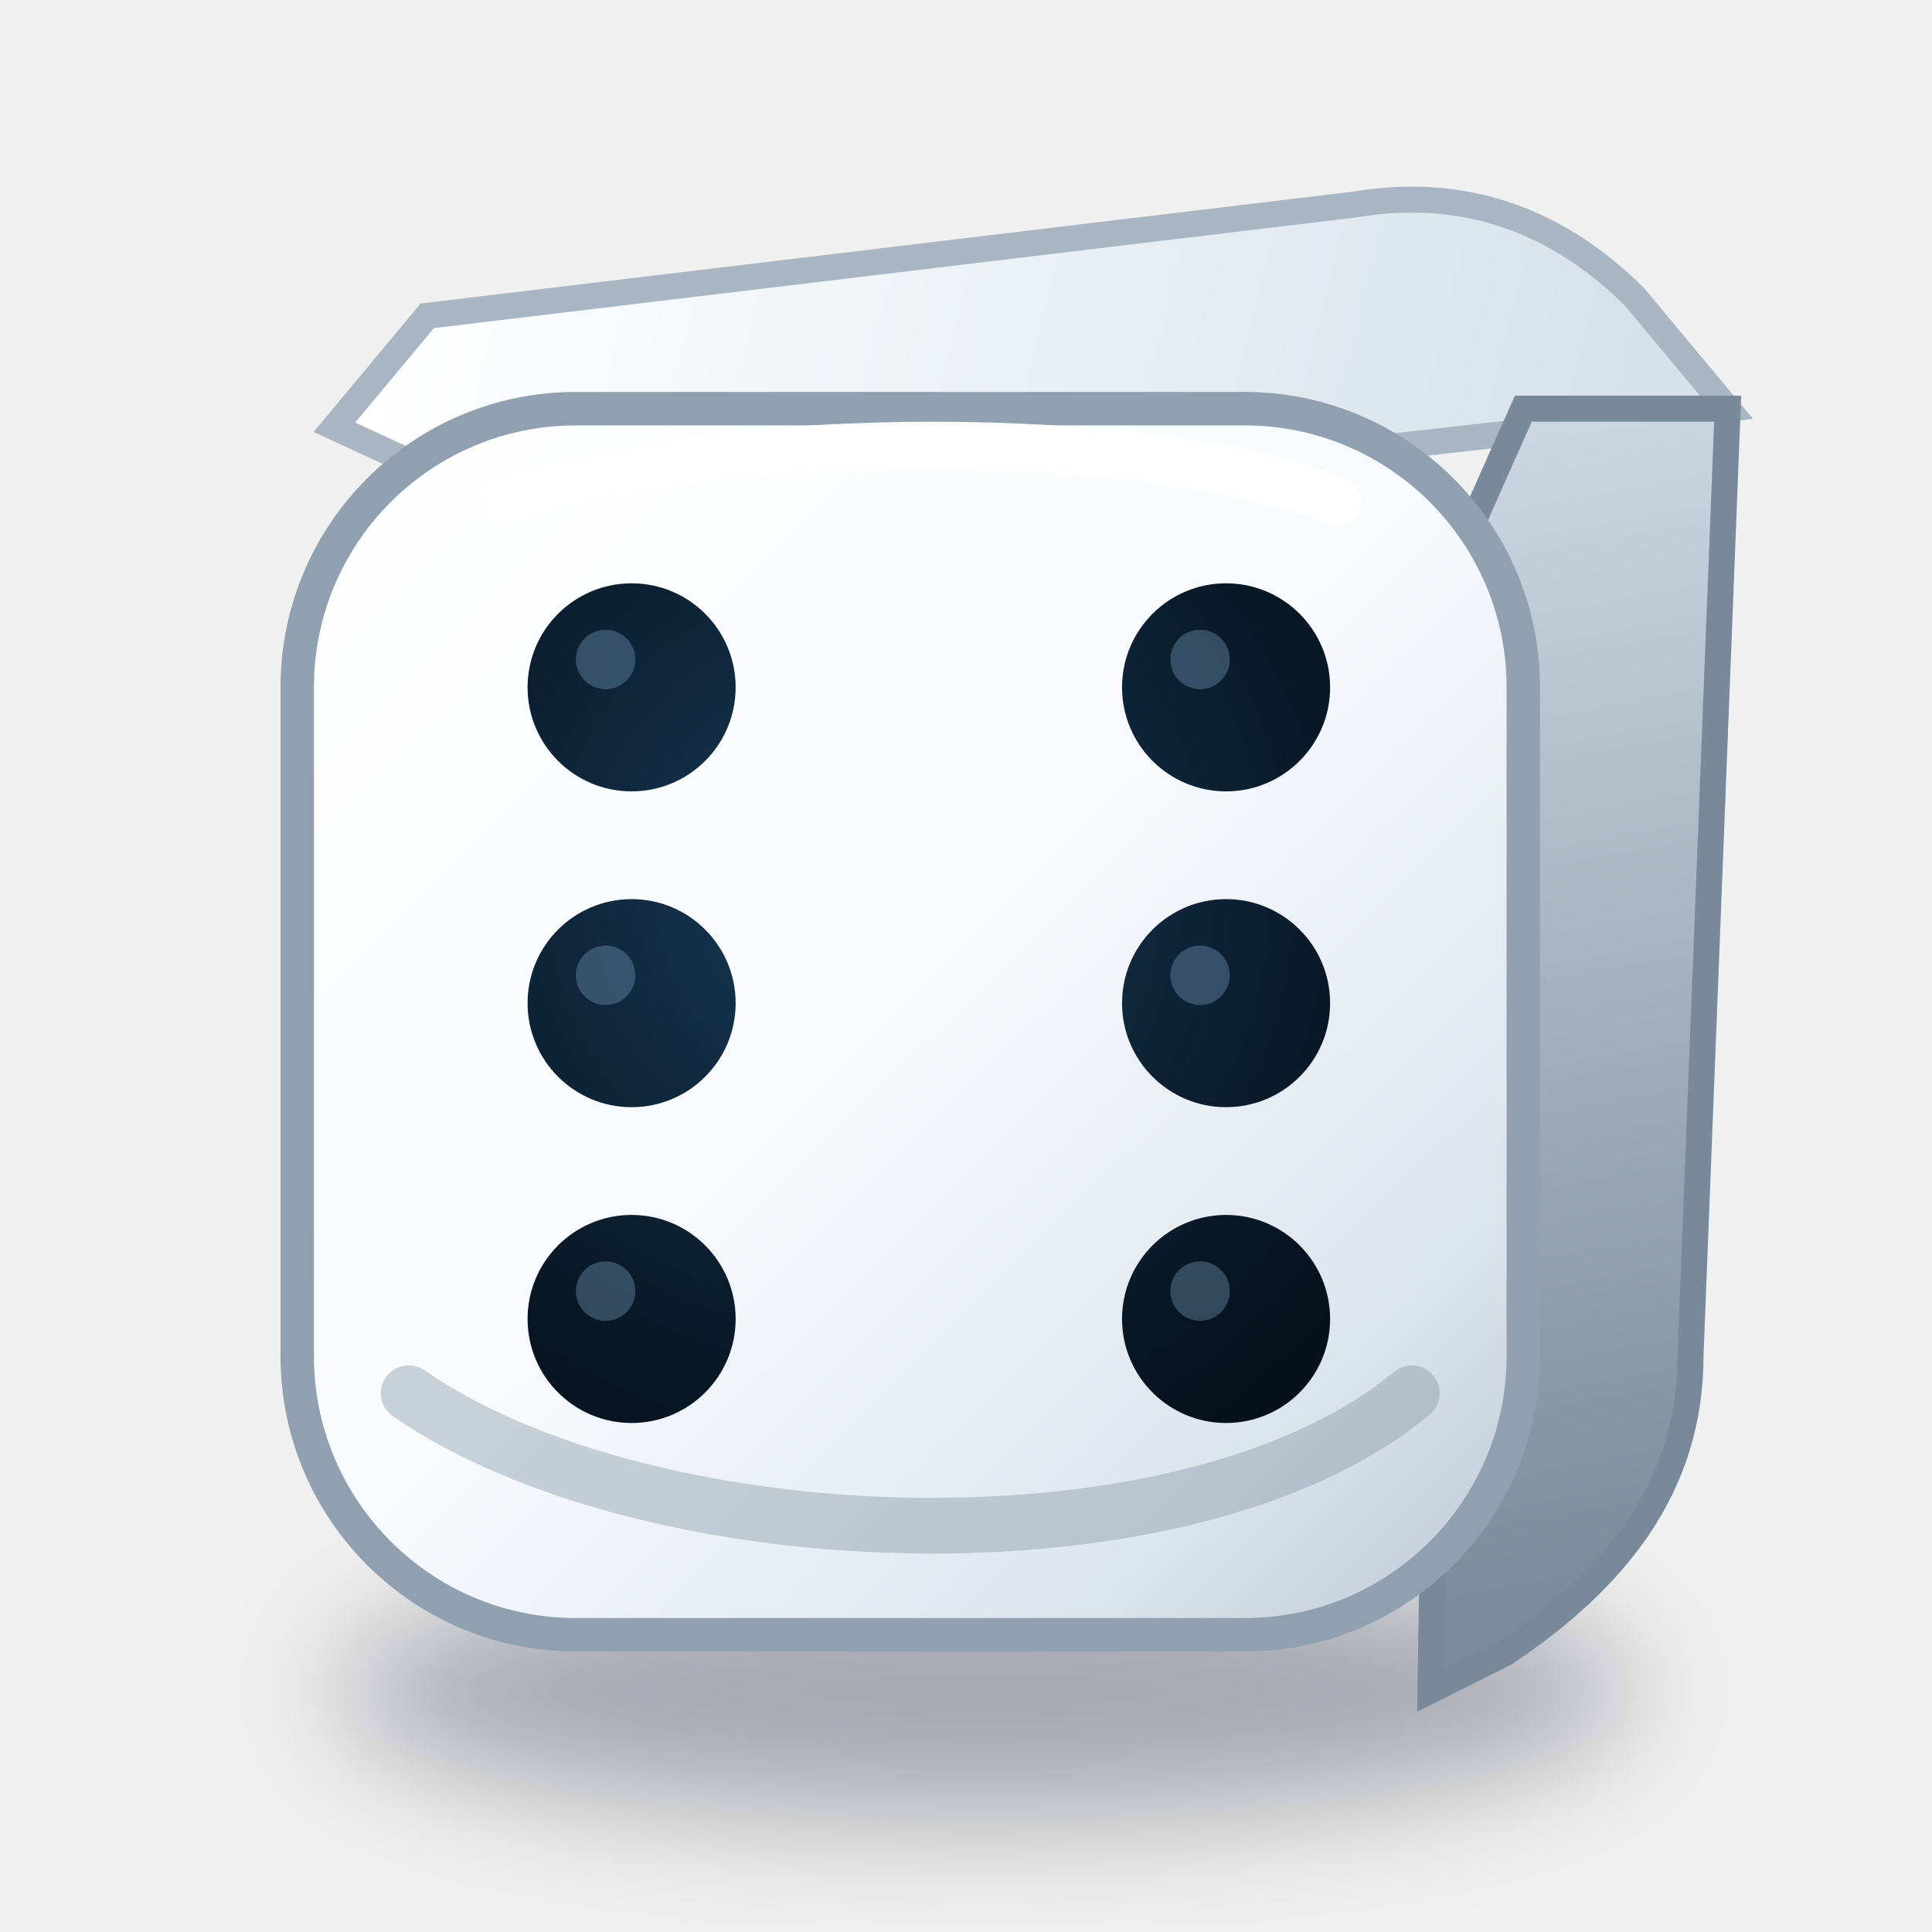
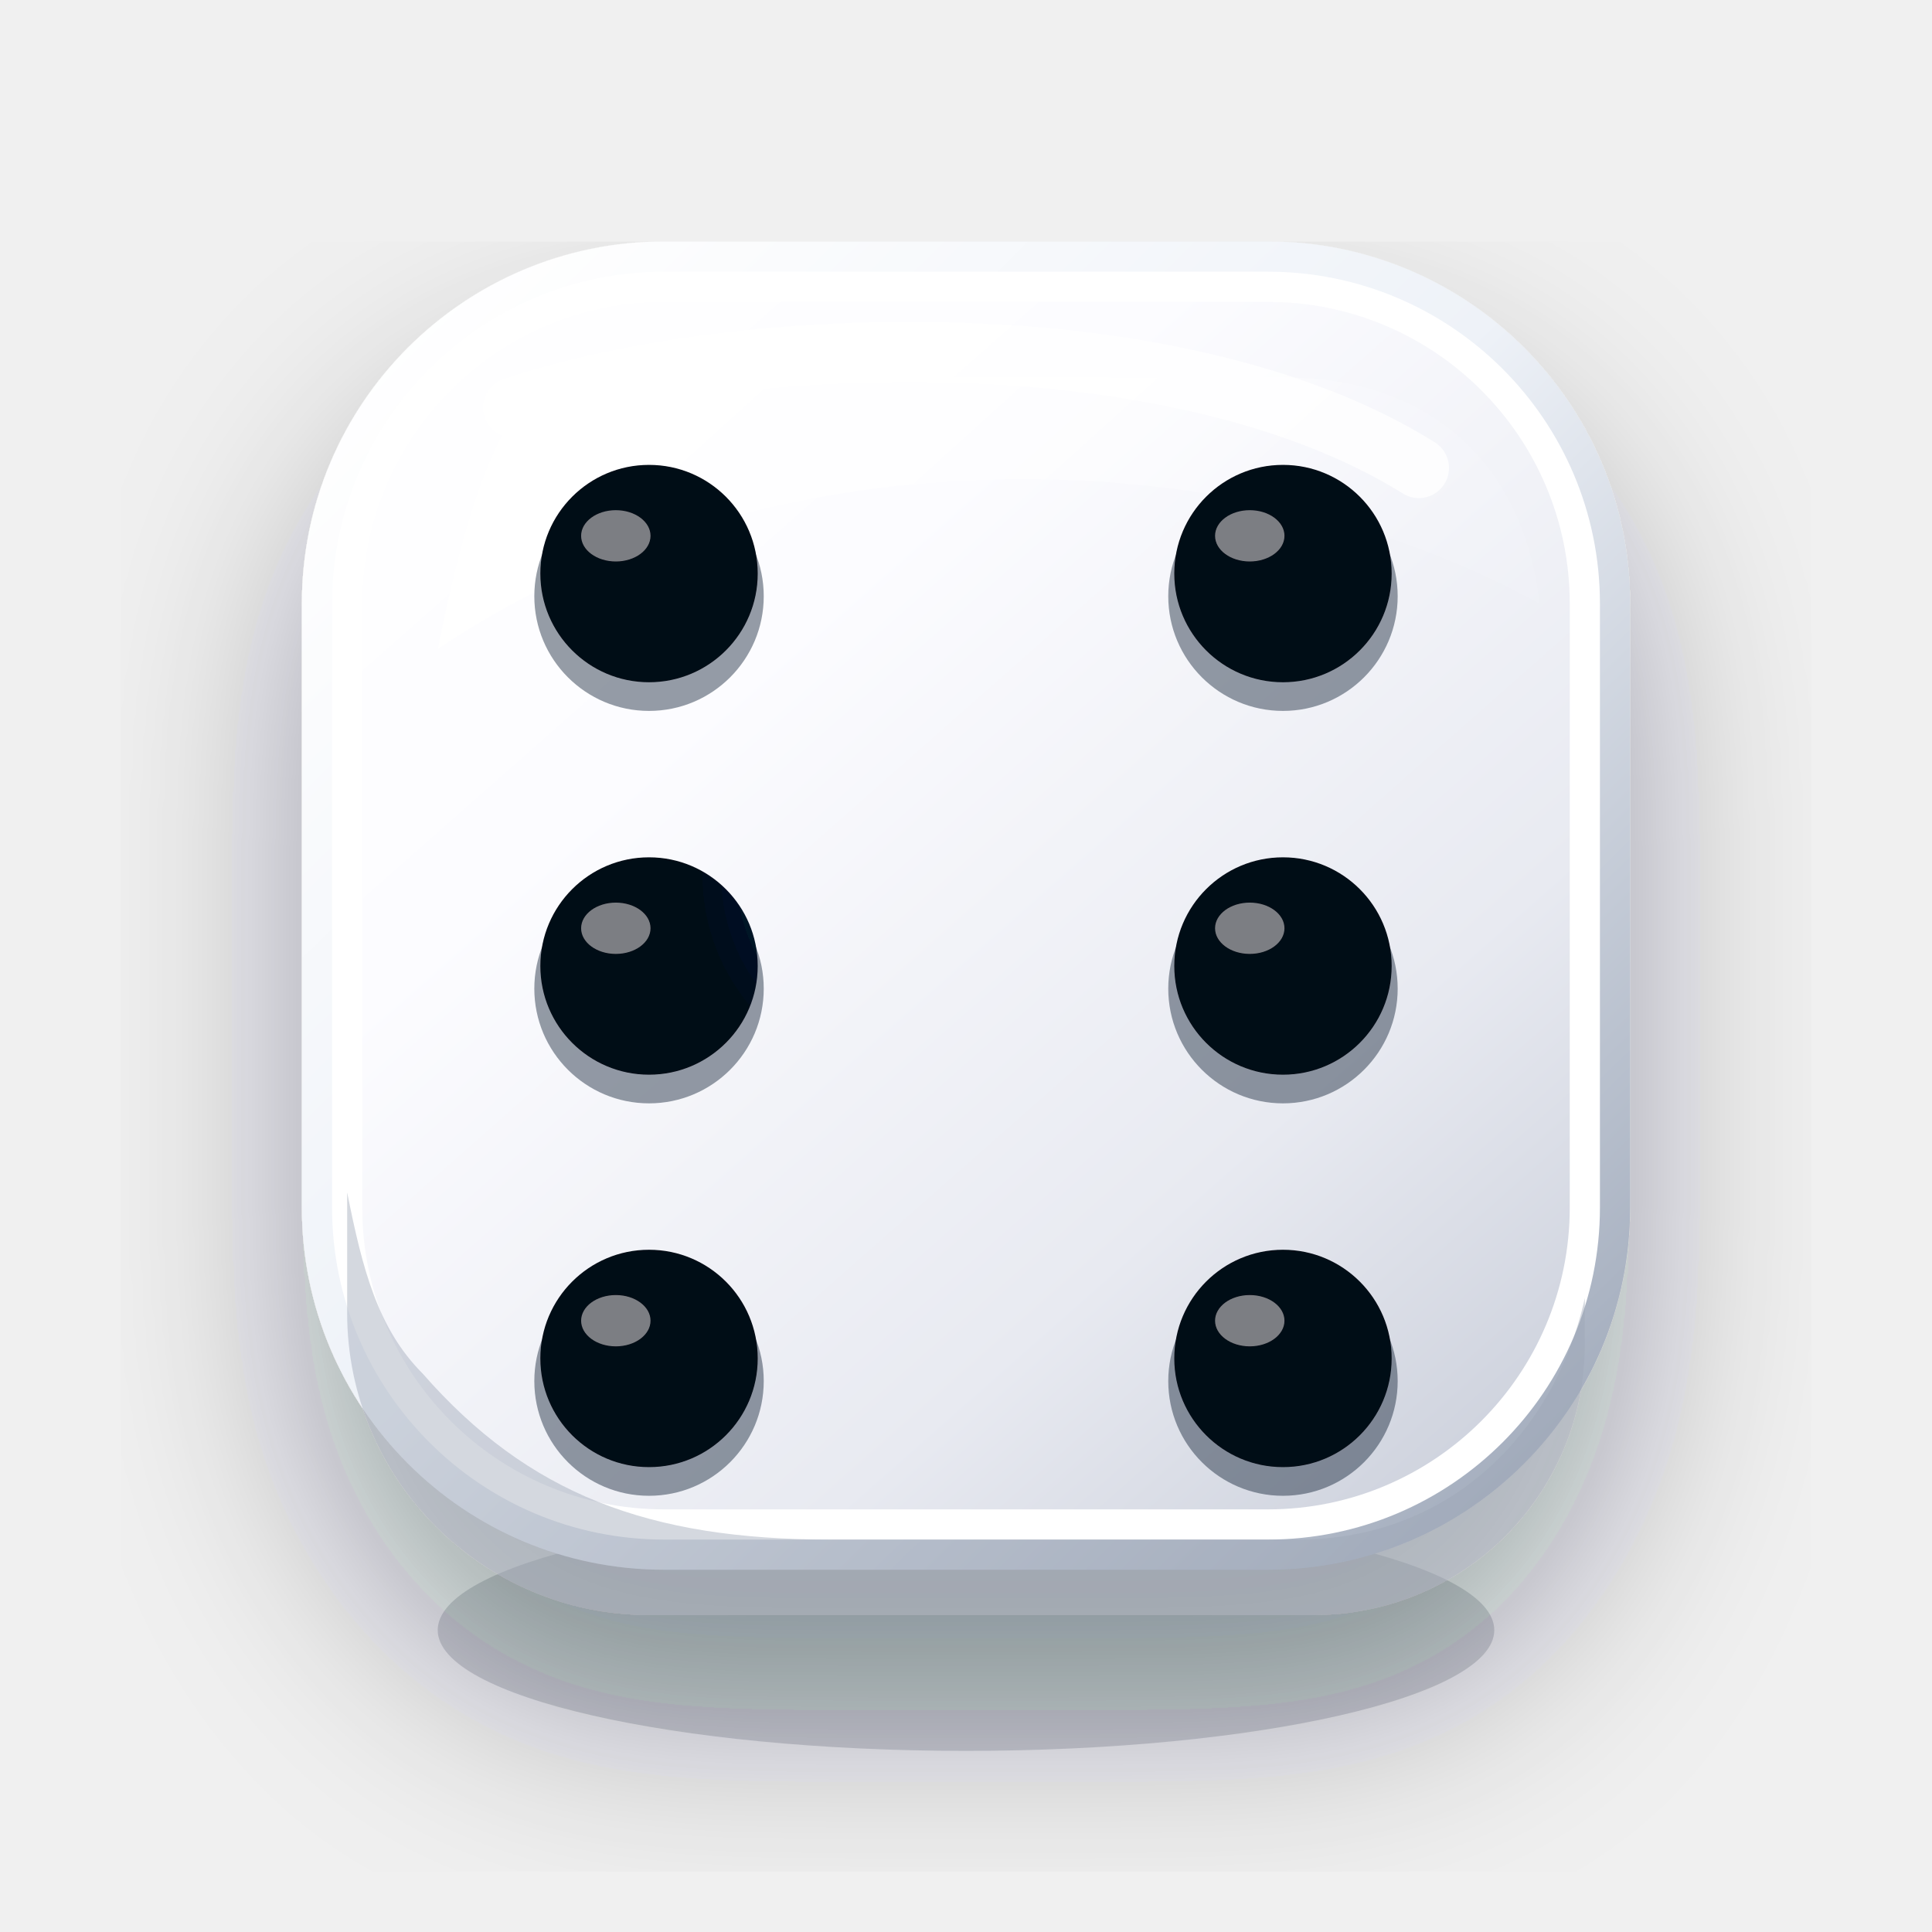
- <svg xmlns="http://www.w3.org/2000/svg" width="104" height="104" viewBox="0 0 104 104" fill="none">
+ <svg xmlns="http://www.w3.org/2000/svg" width="128" height="128" viewBox="0 0 128 128" fill="none">
  <defs>
-     <linearGradient id="front" x1="18" y1="22" x2="82" y2="87" gradientUnits="userSpaceOnUse">
+     <linearGradient id="body" x1="26" y1="20" x2="101" y2="105" gradientUnits="userSpaceOnUse">
      <stop offset="0" stop-color="#FFFFFF" />
-       <stop offset="0.48" stop-color="#F8FAFD" />
-       <stop offset="0.82" stop-color="#DCE4EC" />
-       <stop offset="1" stop-color="#BCC7D2" />
+       <stop offset="0.30" stop-color="#FCFCFF" />
+       <stop offset="0.70" stop-color="#E8EAF1" />
+       <stop offset="1" stop-color="#C6CBD7" />
    </linearGradient>
-     <linearGradient id="top" x1="22" y1="13" x2="86" y2="29" gradientUnits="userSpaceOnUse">
+     <linearGradient id="edge" x1="24" y1="24" x2="103" y2="104" gradientUnits="userSpaceOnUse">
      <stop offset="0" stop-color="#FFFFFF" />
-       <stop offset="1" stop-color="#D7E1EA" />
+       <stop offset="0.45" stop-color="#EEF2F8" />
+       <stop offset="1" stop-color="#9DA7B8" />
    </linearGradient>
-     <linearGradient id="side" x1="80" y1="23" x2="91" y2="84" gradientUnits="userSpaceOnUse">
-       <stop offset="0" stop-color="#CCD7E1" />
-       <stop offset="1" stop-color="#7C8C9C" />
+     <radialGradient id="pipGrad" cx="0" cy="0" r="1" gradientUnits="userSpaceOnUse" gradientTransform="translate(60 58) rotate(45) scale(15)">
+       <stop offset="0" stop-color="#173E74" />
+       <stop offset="0.52" stop-color="#081A35" />
+       <stop offset="1" stop-color="#020812" />
+     </radialGradient>
+     <linearGradient id="shine" x1="37" y1="26" x2="94" y2="89" gradientUnits="userSpaceOnUse">
+       <stop stop-color="white" stop-opacity="0.95" />
+       <stop offset="0.44" stop-color="white" stop-opacity="0.12" />
+       <stop offset="1" stop-color="white" stop-opacity="0" />
    </linearGradient>
-     <radialGradient id="pip" cx="0" cy="0" r="1" gradientUnits="userSpaceOnUse" gradientTransform="translate(46 48) rotate(45) scale(46)">
-       <stop offset="0" stop-color="#183B58" />
-       <stop offset="0.58" stop-color="#081827" />
-       <stop offset="1" stop-color="#02070D" />
-     </radialGradient>
-     <filter id="shadow" x="-40%" y="-40%" width="180%" height="180%">
-       <feGaussianBlur stdDeviation="3.2" />
+     <filter id="shadow" x="8" y="8" width="112" height="116" filterUnits="userSpaceOnUse" color-interpolation-filters="sRGB">
+       <feDropShadow dx="0" dy="8" stdDeviation="7" flood-color="#00152E" flood-opacity="0.34" />
+     </filter>
+     <filter id="softGlow" x="11" y="11" width="106" height="106" filterUnits="userSpaceOnUse">
+       <feGaussianBlur stdDeviation="1.2" />
    </filter>
  </defs>
-   <ellipse cx="53" cy="91" rx="35" ry="7" fill="#00101E" fill-opacity="0.30" filter="url(#shadow)" />
-   <path d="M23 17L73 11C79 10 84 12 88 16L93 22L31 29L18 23Z" fill="url(#top)" stroke="#A8B6C3" stroke-width="1.4" />
-   <path d="M82 22L93 22L91 73C91 80 87 85 81 89L77 91L78 31Z" fill="url(#side)" stroke="#77899A" stroke-width="1.4" />
-   <rect x="16" y="22" width="66" height="66" rx="15" fill="url(#front)" stroke="#8FA1B1" stroke-width="1.8" />
-   <path d="M27 27C39 23 62 23 72 27" stroke="#FFFFFF" stroke-opacity="0.95" stroke-width="2.6" stroke-linecap="round" />
-   <path d="M22 75C35 84 64 85 76 75" stroke="#8496A6" stroke-opacity="0.42" stroke-width="3" stroke-linecap="round" />
-   <circle cx="34" cy="37" r="5.6" fill="url(#pip)" />
-   <circle cx="32.6" cy="35.5" r="1.6" fill="#6F91AF" fill-opacity="0.42" />
-   <circle cx="66" cy="37" r="5.6" fill="url(#pip)" />
-   <circle cx="64.6" cy="35.5" r="1.6" fill="#6F91AF" fill-opacity="0.42" />
-   <circle cx="34" cy="54" r="5.6" fill="url(#pip)" />
-   <circle cx="32.6" cy="52.5" r="1.6" fill="#6F91AF" fill-opacity="0.42" />
-   <circle cx="66" cy="54" r="5.6" fill="url(#pip)" />
-   <circle cx="64.6" cy="52.5" r="1.6" fill="#6F91AF" fill-opacity="0.42" />
-   <circle cx="34" cy="71" r="5.6" fill="url(#pip)" />
-   <circle cx="32.6" cy="69.5" r="1.6" fill="#6F91AF" fill-opacity="0.42" />
-   <circle cx="66" cy="71" r="5.6" fill="url(#pip)" />
-   <circle cx="64.6" cy="69.5" r="1.6" fill="#6F91AF" fill-opacity="0.42" />
+   <ellipse cx="64" cy="108" rx="35" ry="8" fill="#07172B" fill-opacity="0.16" />
+   <g filter="url(#shadow)">
+     <rect x="20" y="16" width="88" height="88" rx="24" fill="url(#edge)" />
+     <rect x="23" y="19" width="82" height="82" rx="21" fill="url(#body)" stroke="white" stroke-width="2" />
+     <path d="M28 91C35 99 43 102 55 102H86C96 102 103 95 105 86V89C105 99 97 107 87 107H43C32 107 23 98 23 87V79C24 84 25 88 28 91Z" fill="#9EA7B6" fill-opacity="0.44" />
+     <path d="M36 25H85C95 25 101 31 102 40C84 30 53 27 29 43C31 33 33 28 36 25Z" fill="url(#shine)" />
+     <path d="M34 27C49 22 78 21 94 31" stroke="white" stroke-opacity="0.78" stroke-width="4" stroke-linecap="round" />
+     <g>
+       <circle cx="43" cy="39.5" r="7.6" fill="#07172B" fill-opacity="0.42" />
+       <circle cx="43" cy="38" r="7.2" fill="url(#pipGrad)" />
+       <ellipse cx="40.8" cy="35.5" rx="2.3" ry="1.7" fill="white" fill-opacity="0.48" />
+     </g>
+     <g>
+       <circle cx="85" cy="39.5" r="7.6" fill="#07172B" fill-opacity="0.42" />
+       <circle cx="85" cy="38" r="7.2" fill="url(#pipGrad)" />
+       <ellipse cx="82.8" cy="35.5" rx="2.3" ry="1.7" fill="white" fill-opacity="0.48" />
+     </g>
+     <g>
+       <circle cx="43" cy="65.5" r="7.6" fill="#07172B" fill-opacity="0.42" />
+       <circle cx="43" cy="64" r="7.2" fill="url(#pipGrad)" />
+       <ellipse cx="40.8" cy="61.5" rx="2.3" ry="1.7" fill="white" fill-opacity="0.48" />
+     </g>
+     <g>
+       <circle cx="85" cy="65.5" r="7.6" fill="#07172B" fill-opacity="0.42" />
+       <circle cx="85" cy="64" r="7.2" fill="url(#pipGrad)" />
+       <ellipse cx="82.8" cy="61.5" rx="2.3" ry="1.7" fill="white" fill-opacity="0.48" />
+     </g>
+     <g>
+       <circle cx="43" cy="91.5" r="7.6" fill="#07172B" fill-opacity="0.42" />
+       <circle cx="43" cy="90" r="7.2" fill="url(#pipGrad)" />
+       <ellipse cx="40.8" cy="87.5" rx="2.3" ry="1.7" fill="white" fill-opacity="0.48" />
+     </g>
+     <g>
+       <circle cx="85" cy="91.5" r="7.6" fill="#07172B" fill-opacity="0.42" />
+       <circle cx="85" cy="90" r="7.2" fill="url(#pipGrad)" />
+       <ellipse cx="82.8" cy="87.5" rx="2.3" ry="1.7" fill="white" fill-opacity="0.48" />
+     </g>
+   </g>
</svg>
